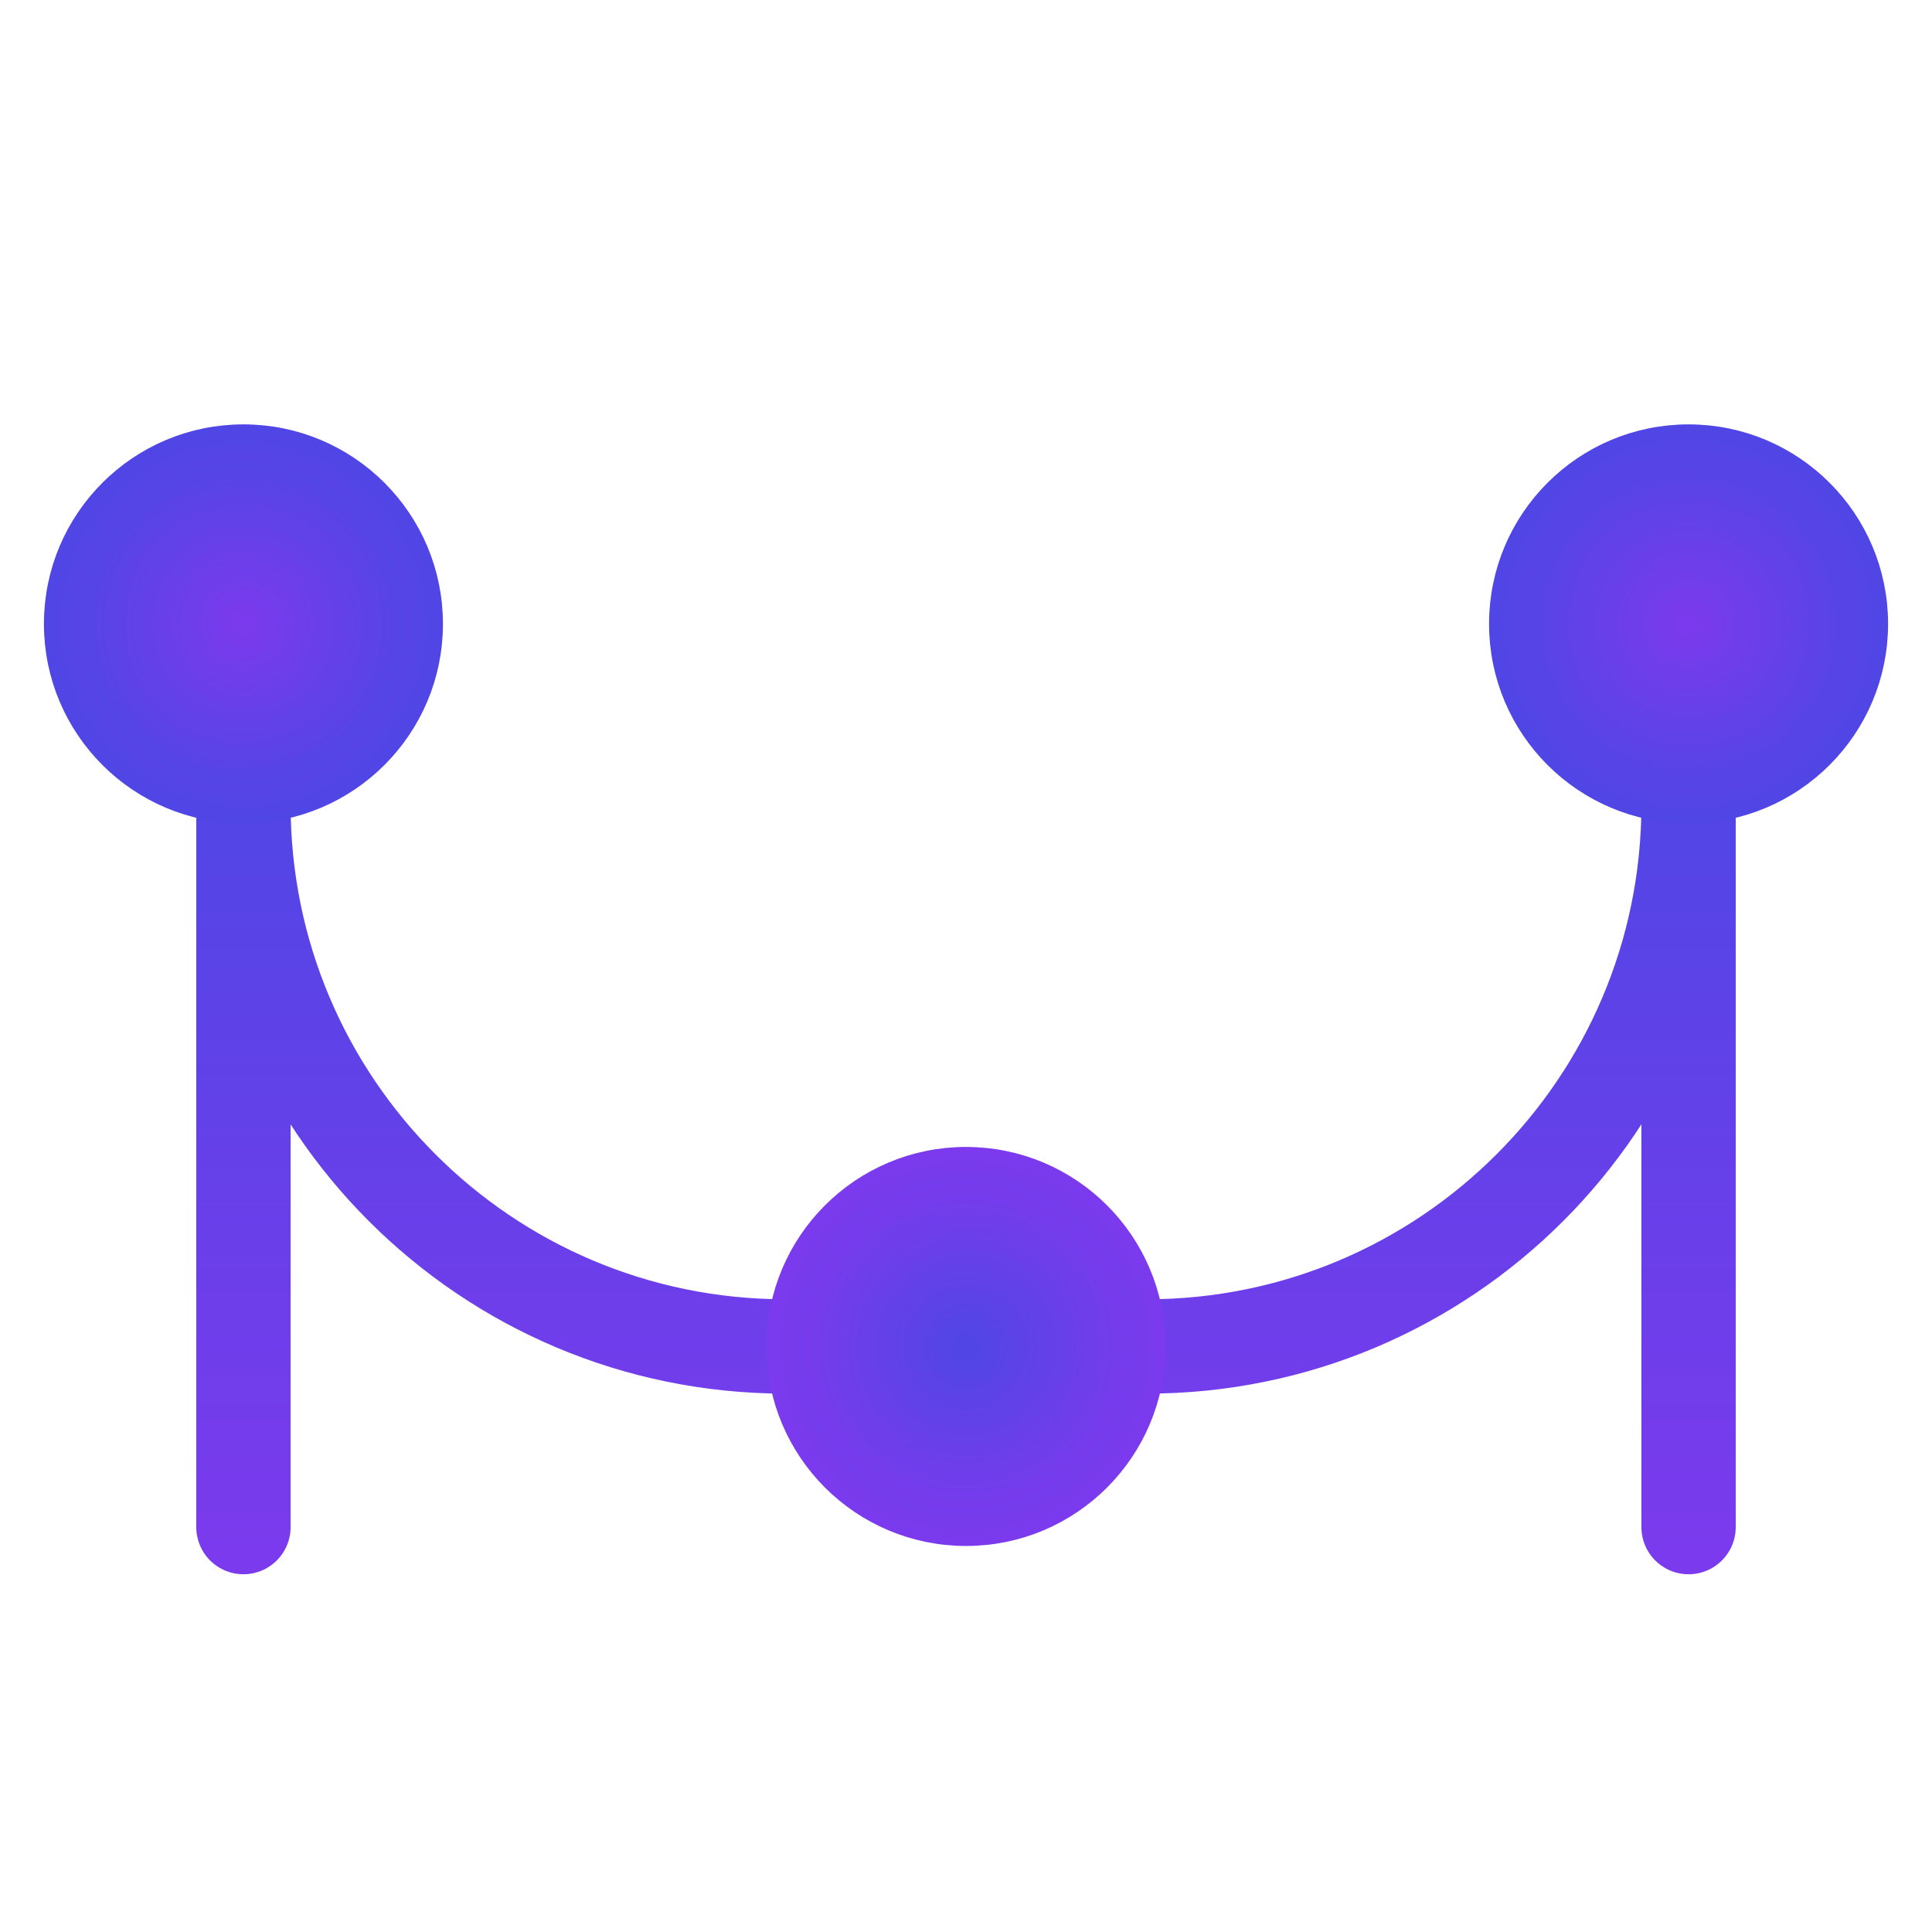
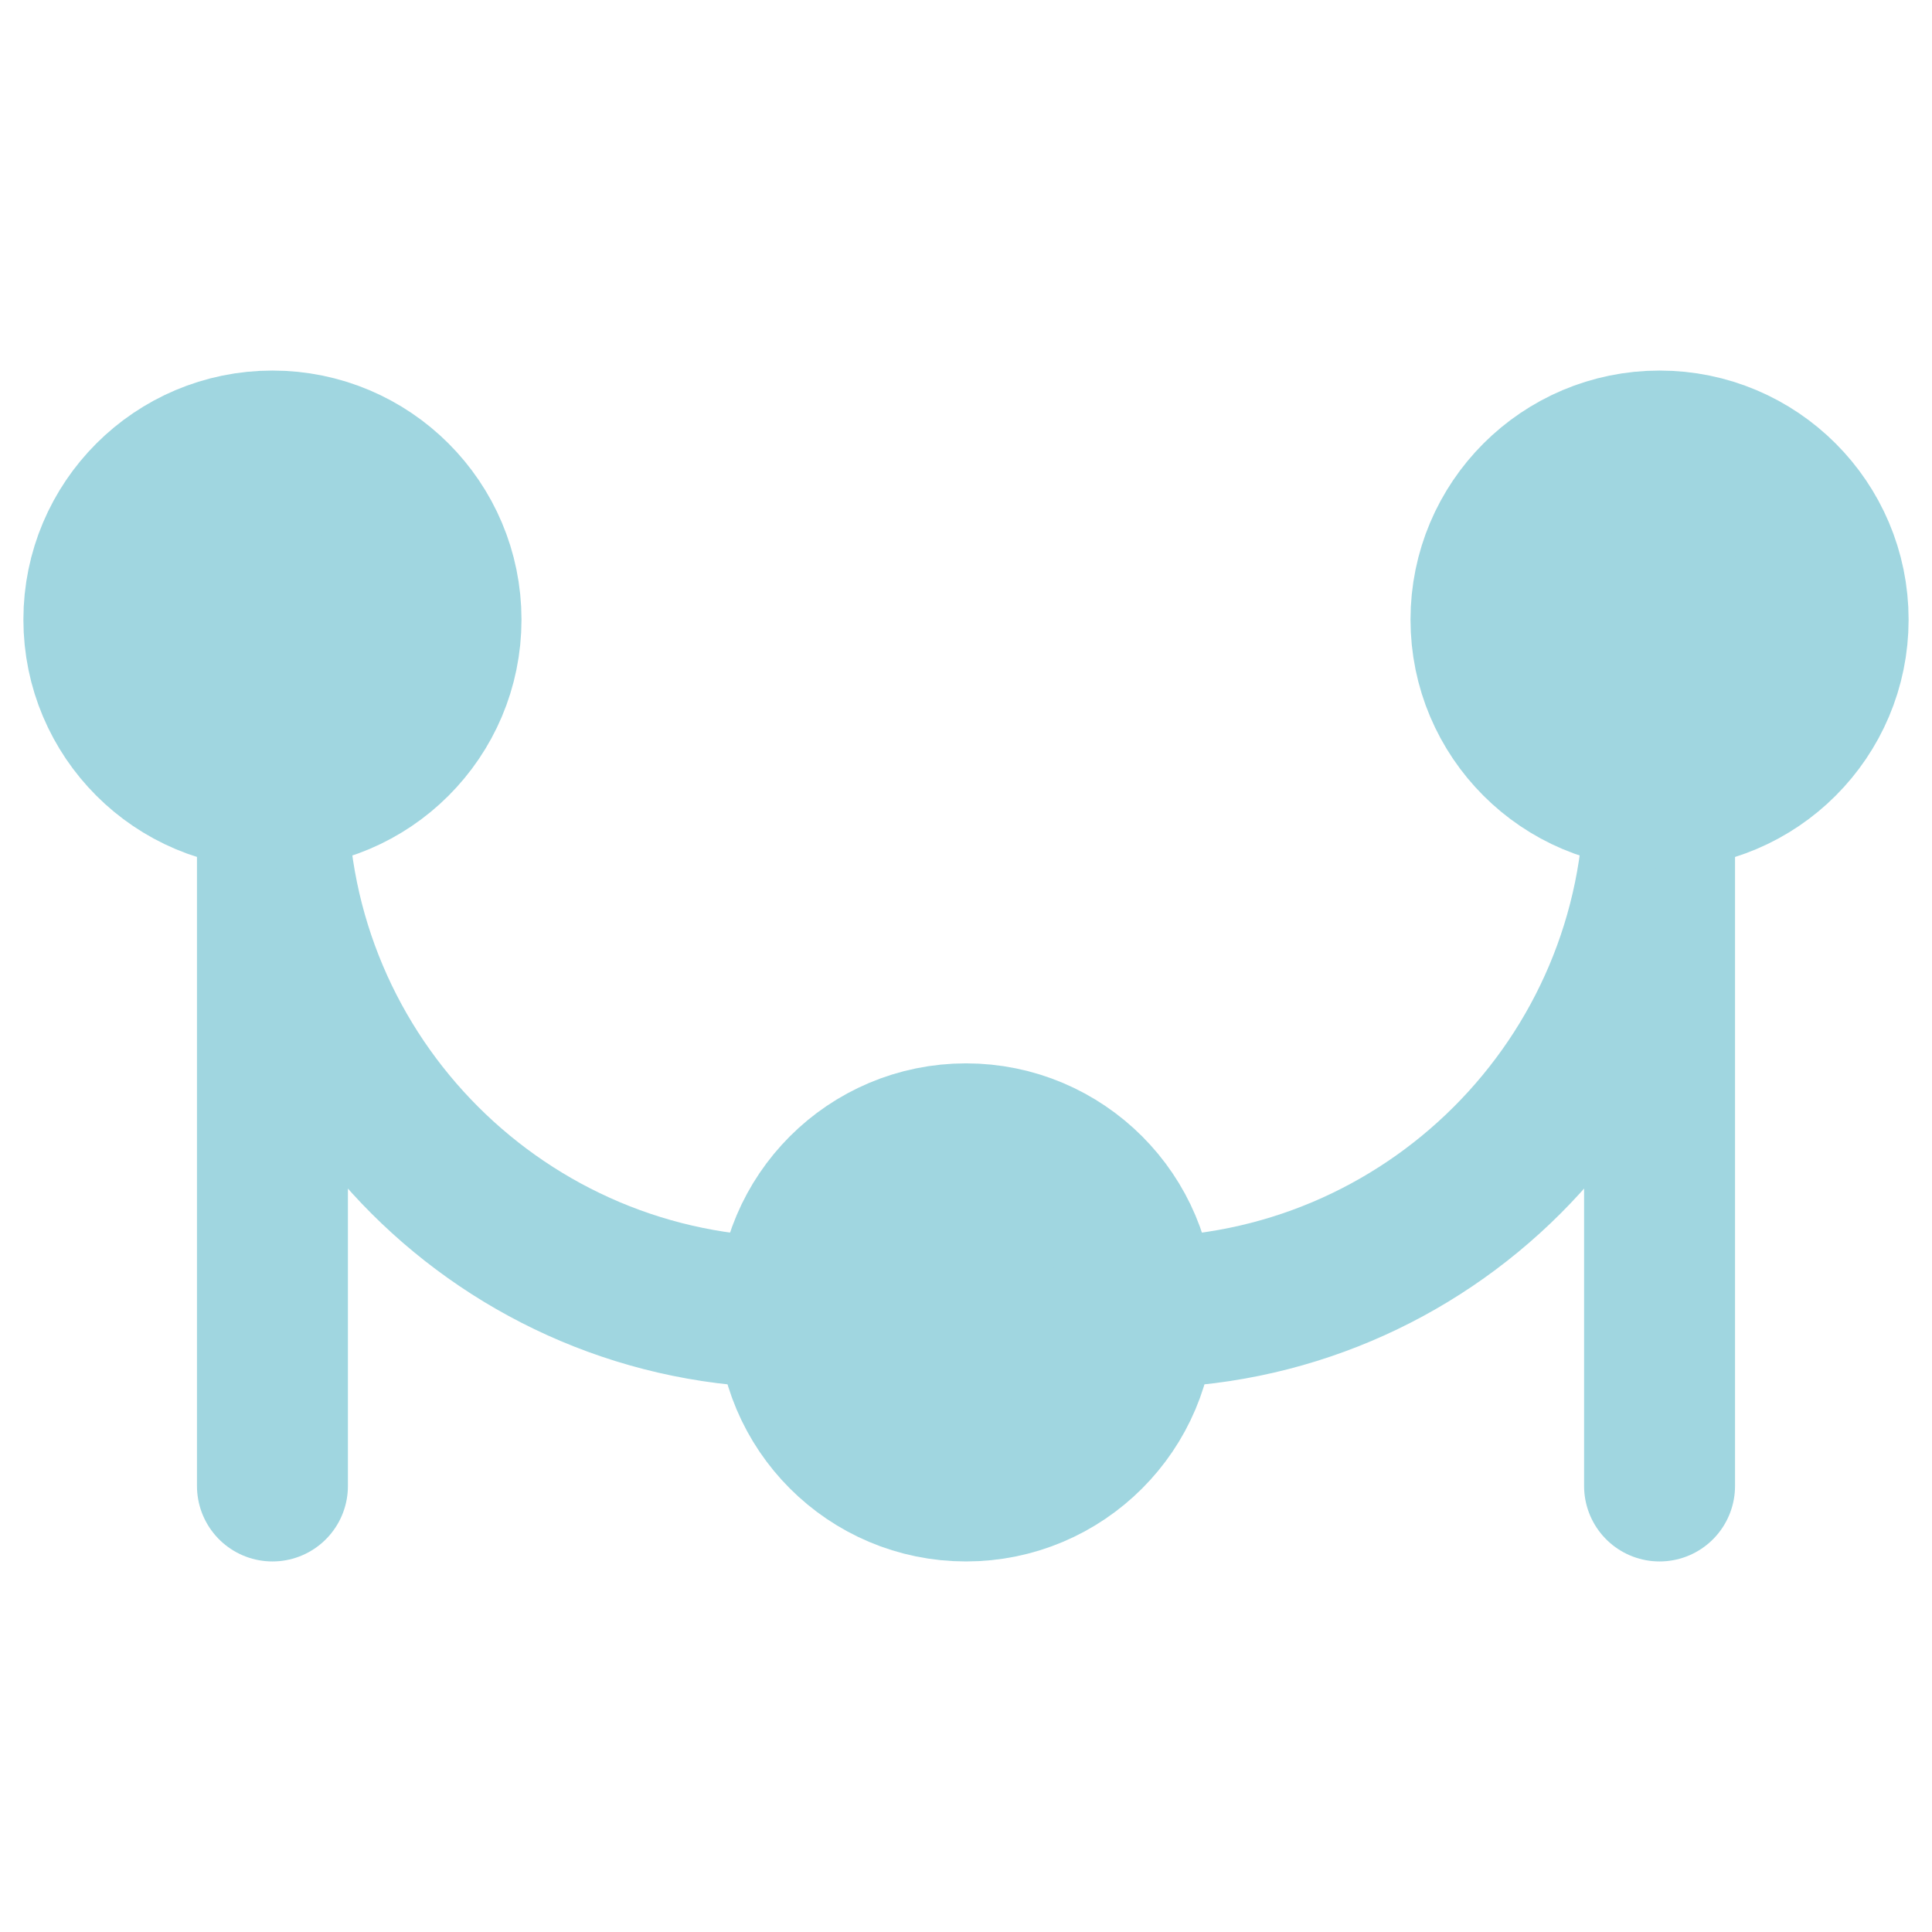
- <svg xmlns="http://www.w3.org/2000/svg" xmlns:xlink="http://www.w3.org/1999/xlink" viewBox="0 0 2048 2048">
+ <svg xmlns="http://www.w3.org/2000/svg" version="1.1" viewBox="0 0 256 256">
  <defs>
-     <linearGradient id="New_Gradient_Swatch_1" data-name="New Gradient Swatch 1" x1="545.28" y1="802.84" x2="545.28" y2="1668.78" gradientUnits="userSpaceOnUse">
-       <stop offset="0" stop-color="#4f46e5" />
-       <stop offset="1" stop-color="#7c3aed" />
-     </linearGradient>
-     <radialGradient id="radial-gradient" cx="258.05" cy="661.35" fx="258.05" fy="661.35" r="191.49" gradientUnits="userSpaceOnUse">
-       <stop offset="0" stop-color="#7c3aed" />
-       <stop offset="1" stop-color="#4f46e5" />
-     </radialGradient>
-     <radialGradient id="radial-gradient-2" cx="258.05" cy="661.35" fx="258.05" fy="661.35" r="211.49" gradientUnits="userSpaceOnUse">
-       <stop offset="0" stop-color="#783bec" />
-       <stop offset="1" stop-color="#4f46e5" />
-     </radialGradient>
-     <linearGradient id="New_Gradient_Swatch_1-2" data-name="New Gradient Swatch 1" x1="1502.72" y1="802.84" x2="1502.72" xlink:href="#New_Gradient_Swatch_1" />
-     <radialGradient id="radial-gradient-3" cx="1789.95" cy="661.35" fx="1789.95" fy="661.35" r="191.49" gradientUnits="userSpaceOnUse">
-       <stop offset="0" stop-color="#7c3aed" />
-       <stop offset="1" stop-color="#5046e5" />
-     </radialGradient>
-     <radialGradient id="radial-gradient-4" cx="1789.95" cy="661.35" fx="1789.95" fy="661.35" r="211.49" gradientUnits="userSpaceOnUse">
-       <stop offset="0" stop-color="#7c3aed" />
-       <stop offset="1" stop-color="#4f46e5" />
-     </radialGradient>
-     <radialGradient id="radial-gradient-5" cx="1024" cy="1427.3" fx="1024" fy="1427.3" r="191.49" gradientUnits="userSpaceOnUse">
-       <stop offset="0" stop-color="#4f46e5" />
-       <stop offset="1" stop-color="#7c3aed" />
-     </radialGradient>
-     <radialGradient id="radial-gradient-6" cx="1024" cy="1427.3" fx="1024" fy="1427.3" r="211.49" gradientUnits="userSpaceOnUse">
-       <stop offset="0" stop-color="#4f46e5" />
-       <stop offset="1" stop-color="#7c3aed" />
-     </radialGradient>
+     <style>
+       .cls-1 {
+         fill: #a0d6e0;
+       }
+ 
+       .cls-1, .cls-2 {
+         stroke: #a0d6e0;
+         stroke-linecap: round;
+         stroke-linejoin: round;
+         stroke-width: 20px;
+       }
+ 
+       .cls-2 {
+         fill: none;
+       }
+     </style>
  </defs>
-   <g id="Layer_1" data-name="Layer 1">
-     <g>
-       <path d="M258.05,1618.78v-765.95c0,317.27,257.19,574.46,574.46,574.46" fill="none" stroke="url(#New_Gradient_Swatch_1)" stroke-linecap="round" stroke-linejoin="round" stroke-width="100" />
-       <circle cx="258.05" cy="661.35" r="191.49" fill="url(#radial-gradient)" stroke="url(#radial-gradient-2)" stroke-linecap="round" stroke-linejoin="round" stroke-width="40" />
-     </g>
-   </g>
-   <g id="Layer_3" data-name="Layer 3">
-     <g>
-       <path d="M1789.95,1618.78v-765.95c0,317.27-257.19,574.46-574.46,574.46" fill="none" stroke="url(#New_Gradient_Swatch_1-2)" stroke-linecap="round" stroke-linejoin="round" stroke-width="100" />
-       <circle cx="1789.95" cy="661.35" r="191.49" fill="url(#radial-gradient-3)" stroke="url(#radial-gradient-4)" stroke-linecap="round" stroke-linejoin="round" stroke-width="40" />
-       <circle cx="1024" cy="1427.3" r="191.49" fill="url(#radial-gradient-5)" stroke="url(#radial-gradient-6)" stroke-linecap="round" stroke-linejoin="round" stroke-width="40" />
+   <g>
+     <g id="Layer_1">
+       <g id="Layer_1-2" data-name="Layer_1">
+         <g>
+           <path class="cls-2" d="M36.1,196.9v-91.9c0,38.1,30.9,68.9,68.9,68.9" />
+           <circle class="cls-1" cx="36.1" cy="82.1" r="23" />
+         </g>
+       </g>
+       <g id="Layer_3">
+         <g>
+           <path class="cls-2" d="M219.9,196.9v-91.9c0,38.1-30.9,68.9-68.9,68.9" />
+           <circle class="cls-1" cx="219.9" cy="82.1" r="23" />
+           <circle class="cls-1" cx="128" cy="173.9" r="23" />
+         </g>
+       </g>
    </g>
  </g>
</svg>
